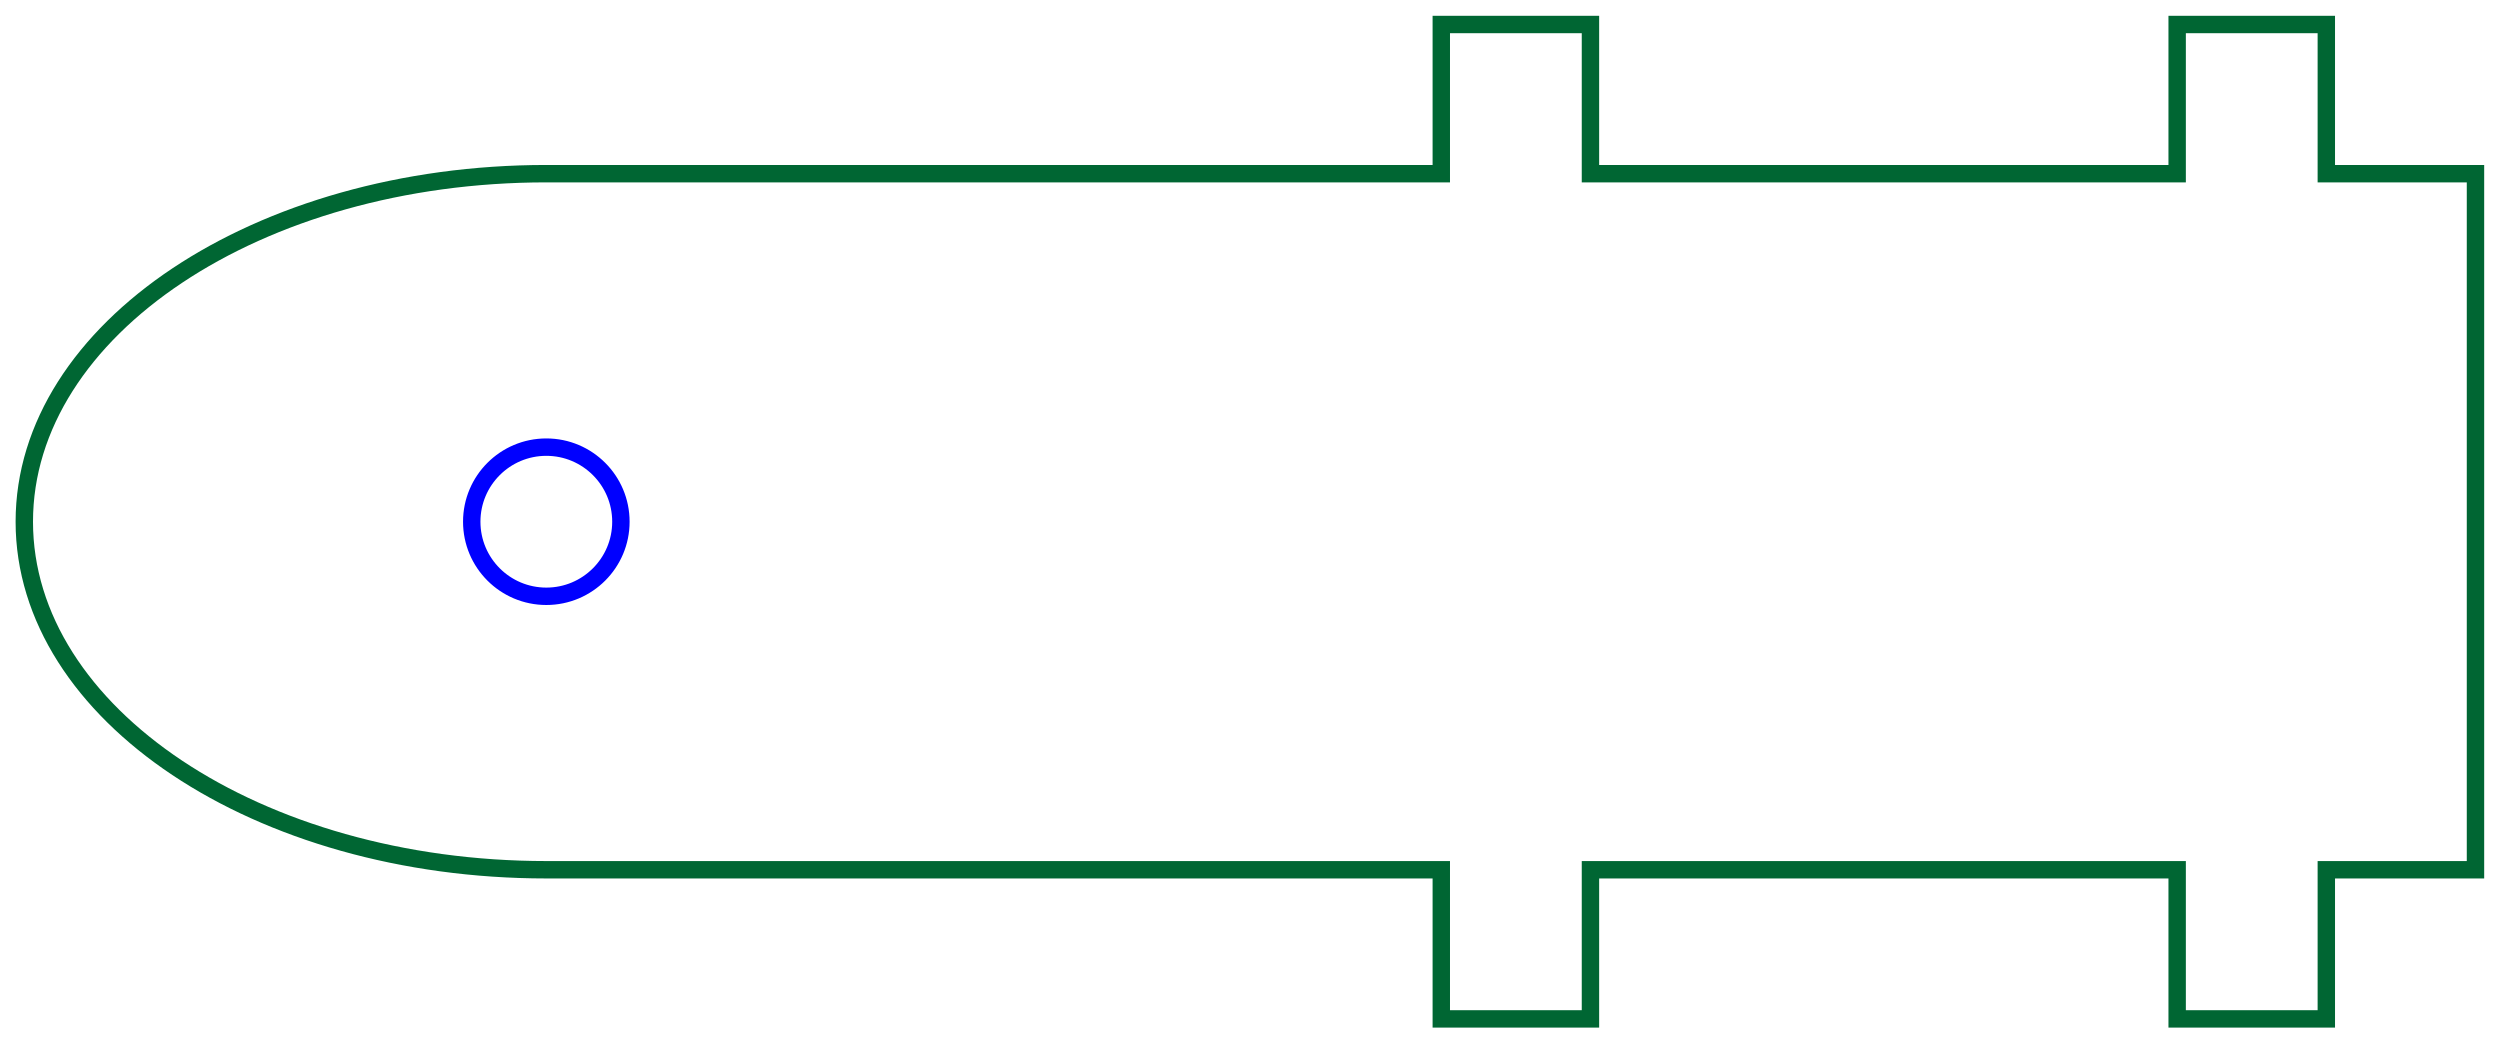
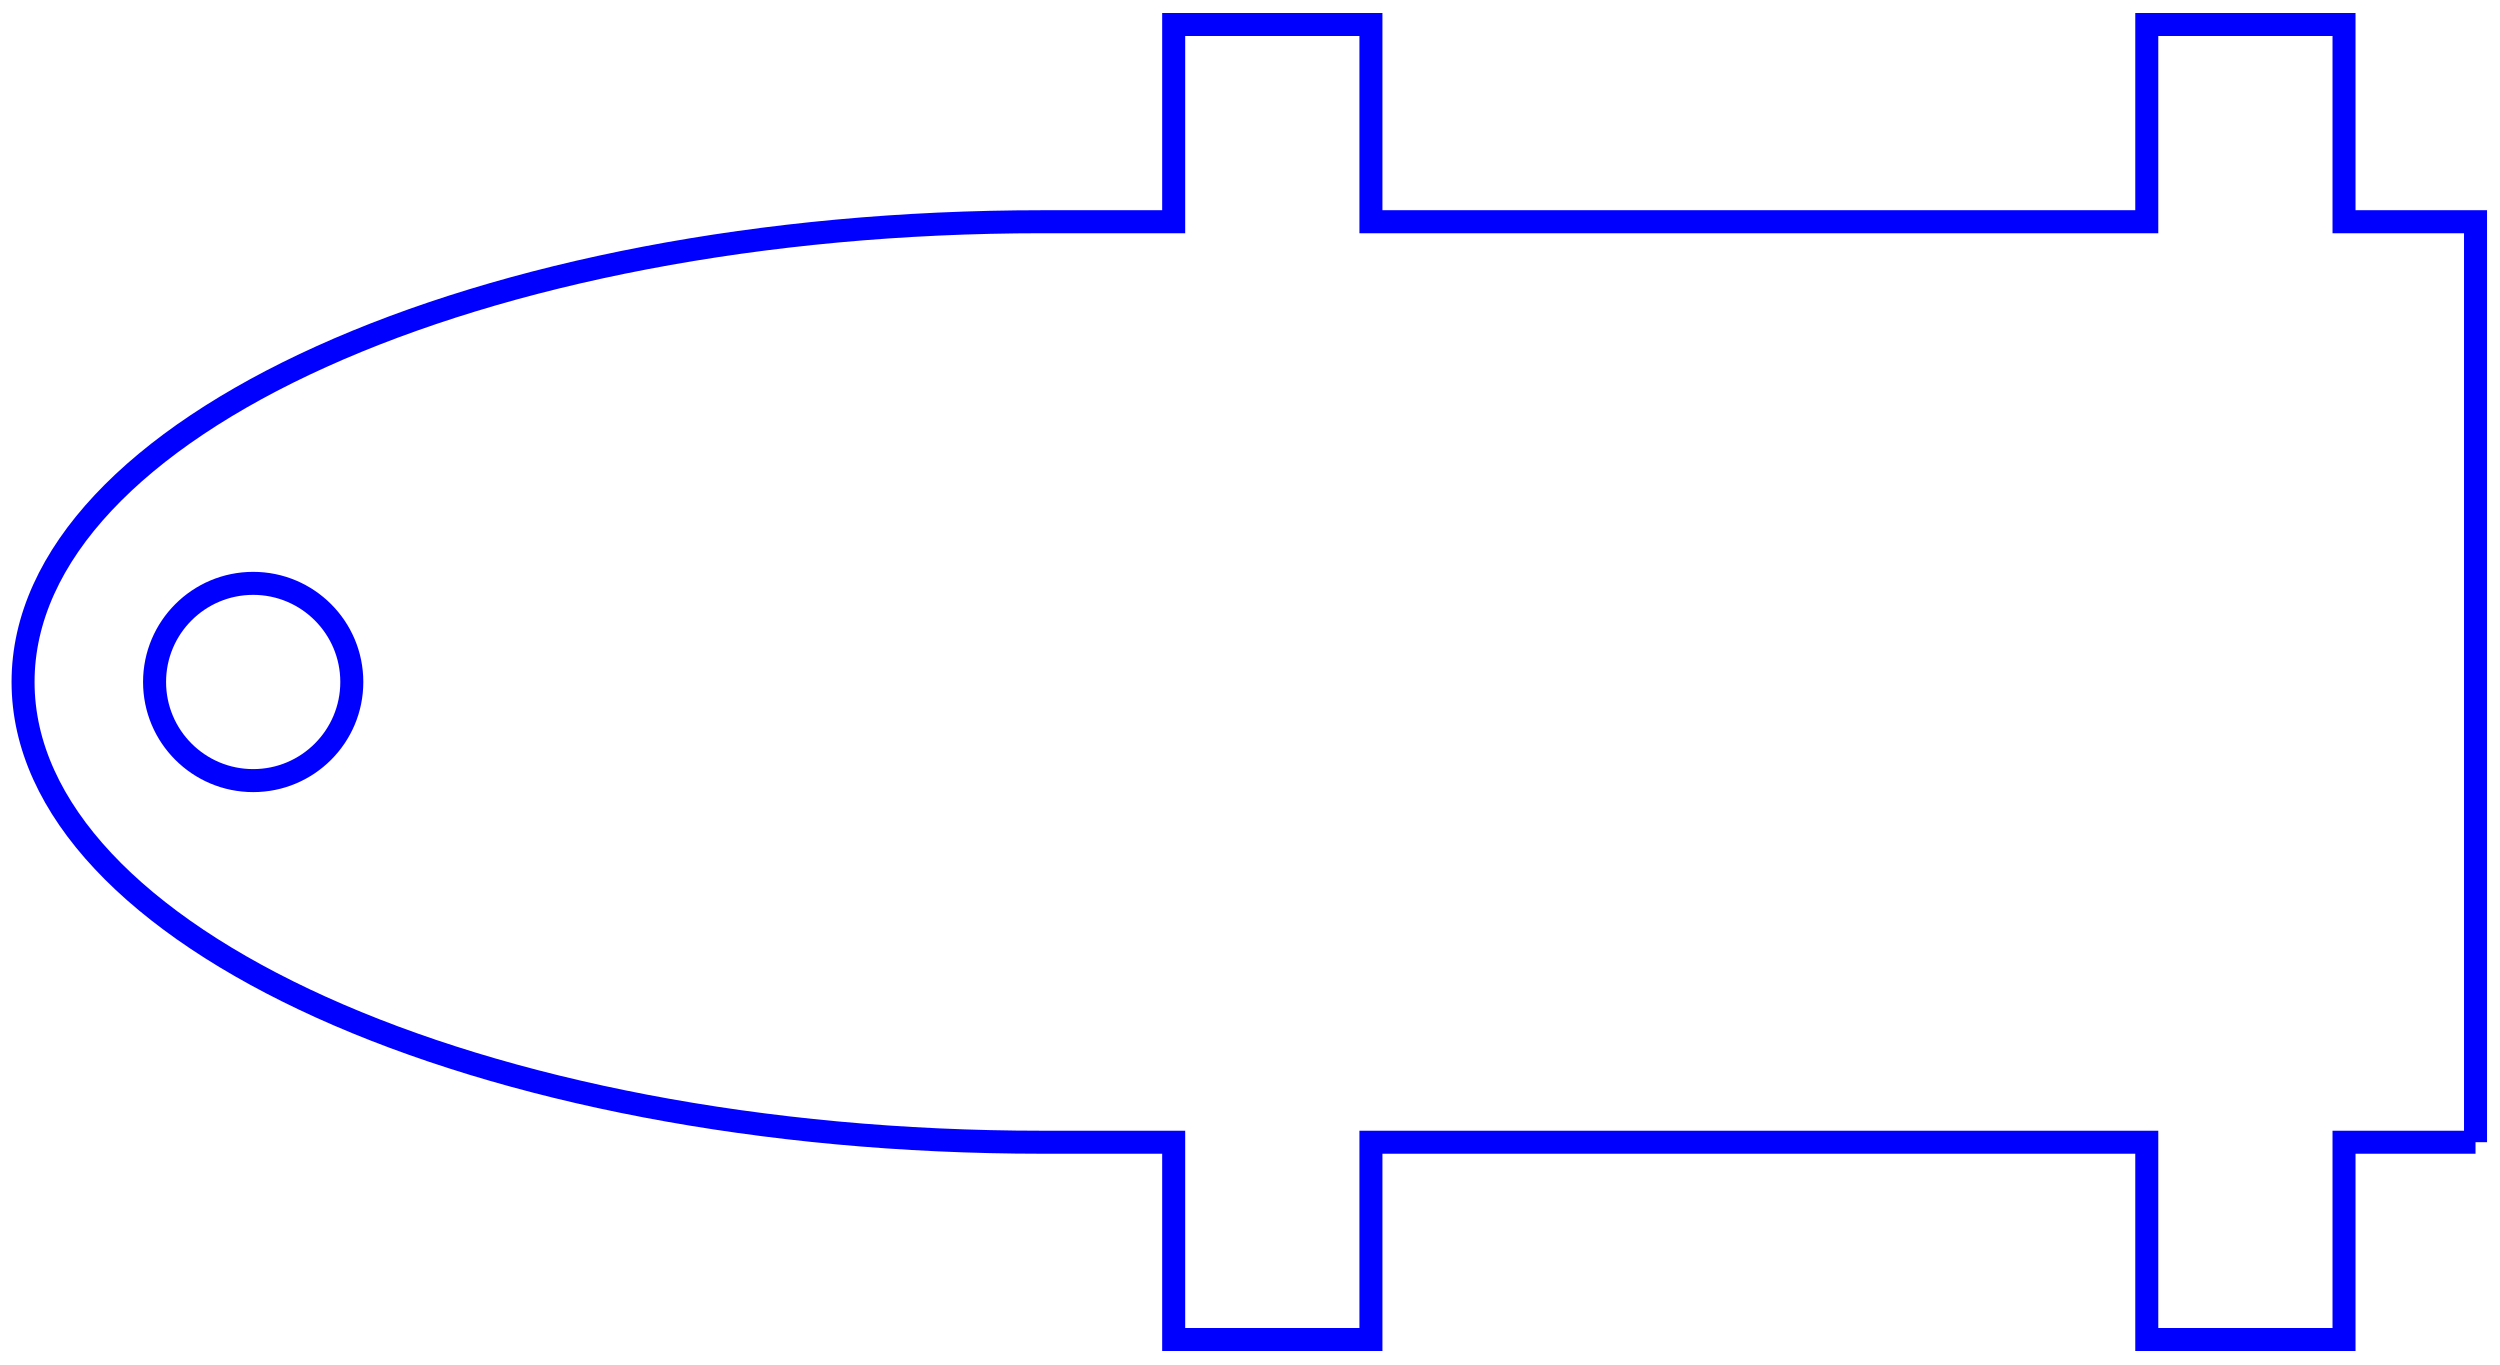
- <svg xmlns="http://www.w3.org/2000/svg" width="50.281mm" height="20.986mm" viewBox="0 0 50.281 20.986" version="1.1" id="svg4868">
-   <defs id="defs4878" />
-   <g id="Sketch" transform="translate(10.98785,10.49295) scale(1,-1)">
-     <path id="Sketch_w0000" d="M 0.0 7.0 L 18.0 7.0 L 18.0 10.0 L 21.0 10.0 L 21.0 7.0 L 32.8 7.0 L 32.8 10.0 L 35.8 10.0 L 35.8 7.0 L 38.8 7.0 L 38.8 -7.0 L 35.8 -7.0 L 35.8 -10.0 L 32.8 -10.0 L 32.8 -7.0 L 21.0 -7.0 L 21.0 -10.0 L 18.0 -10.0 L 18.0 -7.0 L -3.01461473345e-12 -7.0 A 10.5 7.0 2.71347536764e-05 1 0 0.002 7 " stroke="#0000ff" stroke-width="0.35 px" style="stroke-width:0.35;stroke-miterlimit:4;stroke-dasharray:none;fill:none;fill-rule:evenodd;stroke:#006633;stroke-opacity:1" />
-     <circle cx="0.0" cy="0.0" r="1.5" stroke="#0000ff" stroke-width="0.35 px" style="stroke-width:0.35;stroke-miterlimit:4;stroke-dasharray:none;fill:none" id="circle4872" />
+ <svg xmlns="http://www.w3.org/2000/svg" width="38.023mm" height="20.746mm" viewBox="0 0 38.023 20.746" version="1.1">
+   <g id="Sketch005" transform="translate(-20.93725,6.66037) scale(1,-1)">
+     <path id="Sketch005_w0000" d="M 58.588 -10.712 L 58.588 3.288 L 56.588 3.288 L 56.588 6.288 L 53.588 6.288 L 53.588 3.288 L 41.788 3.288 L 41.788 6.288 L 38.788 6.288 L 38.788 3.288 L 36.788 3.288 A 15.5 7.0 -0.0 1 1 36.788 -10.712 L 38.788 -10.712 L 38.788 -13.712 L 41.788 -13.712 L 41.788 -10.712 L 53.588 -10.712 L 53.588 -13.712 L 56.588 -13.712 L 56.588 -10.712 L 58.588 -10.712 " stroke="#0000ff" stroke-width="0.35 px" style="stroke-width:0.35;stroke-miterlimit:4;stroke-dasharray:none;fill:none;fill-rule: evenodd " />
+     <circle cx="24.788" cy="-3.712" r="1.5" stroke="#0000ff" stroke-width="0.35 px" style="stroke-width:0.35;stroke-miterlimit:4;stroke-dasharray:none;fill:none" />
  </g>
</svg>
